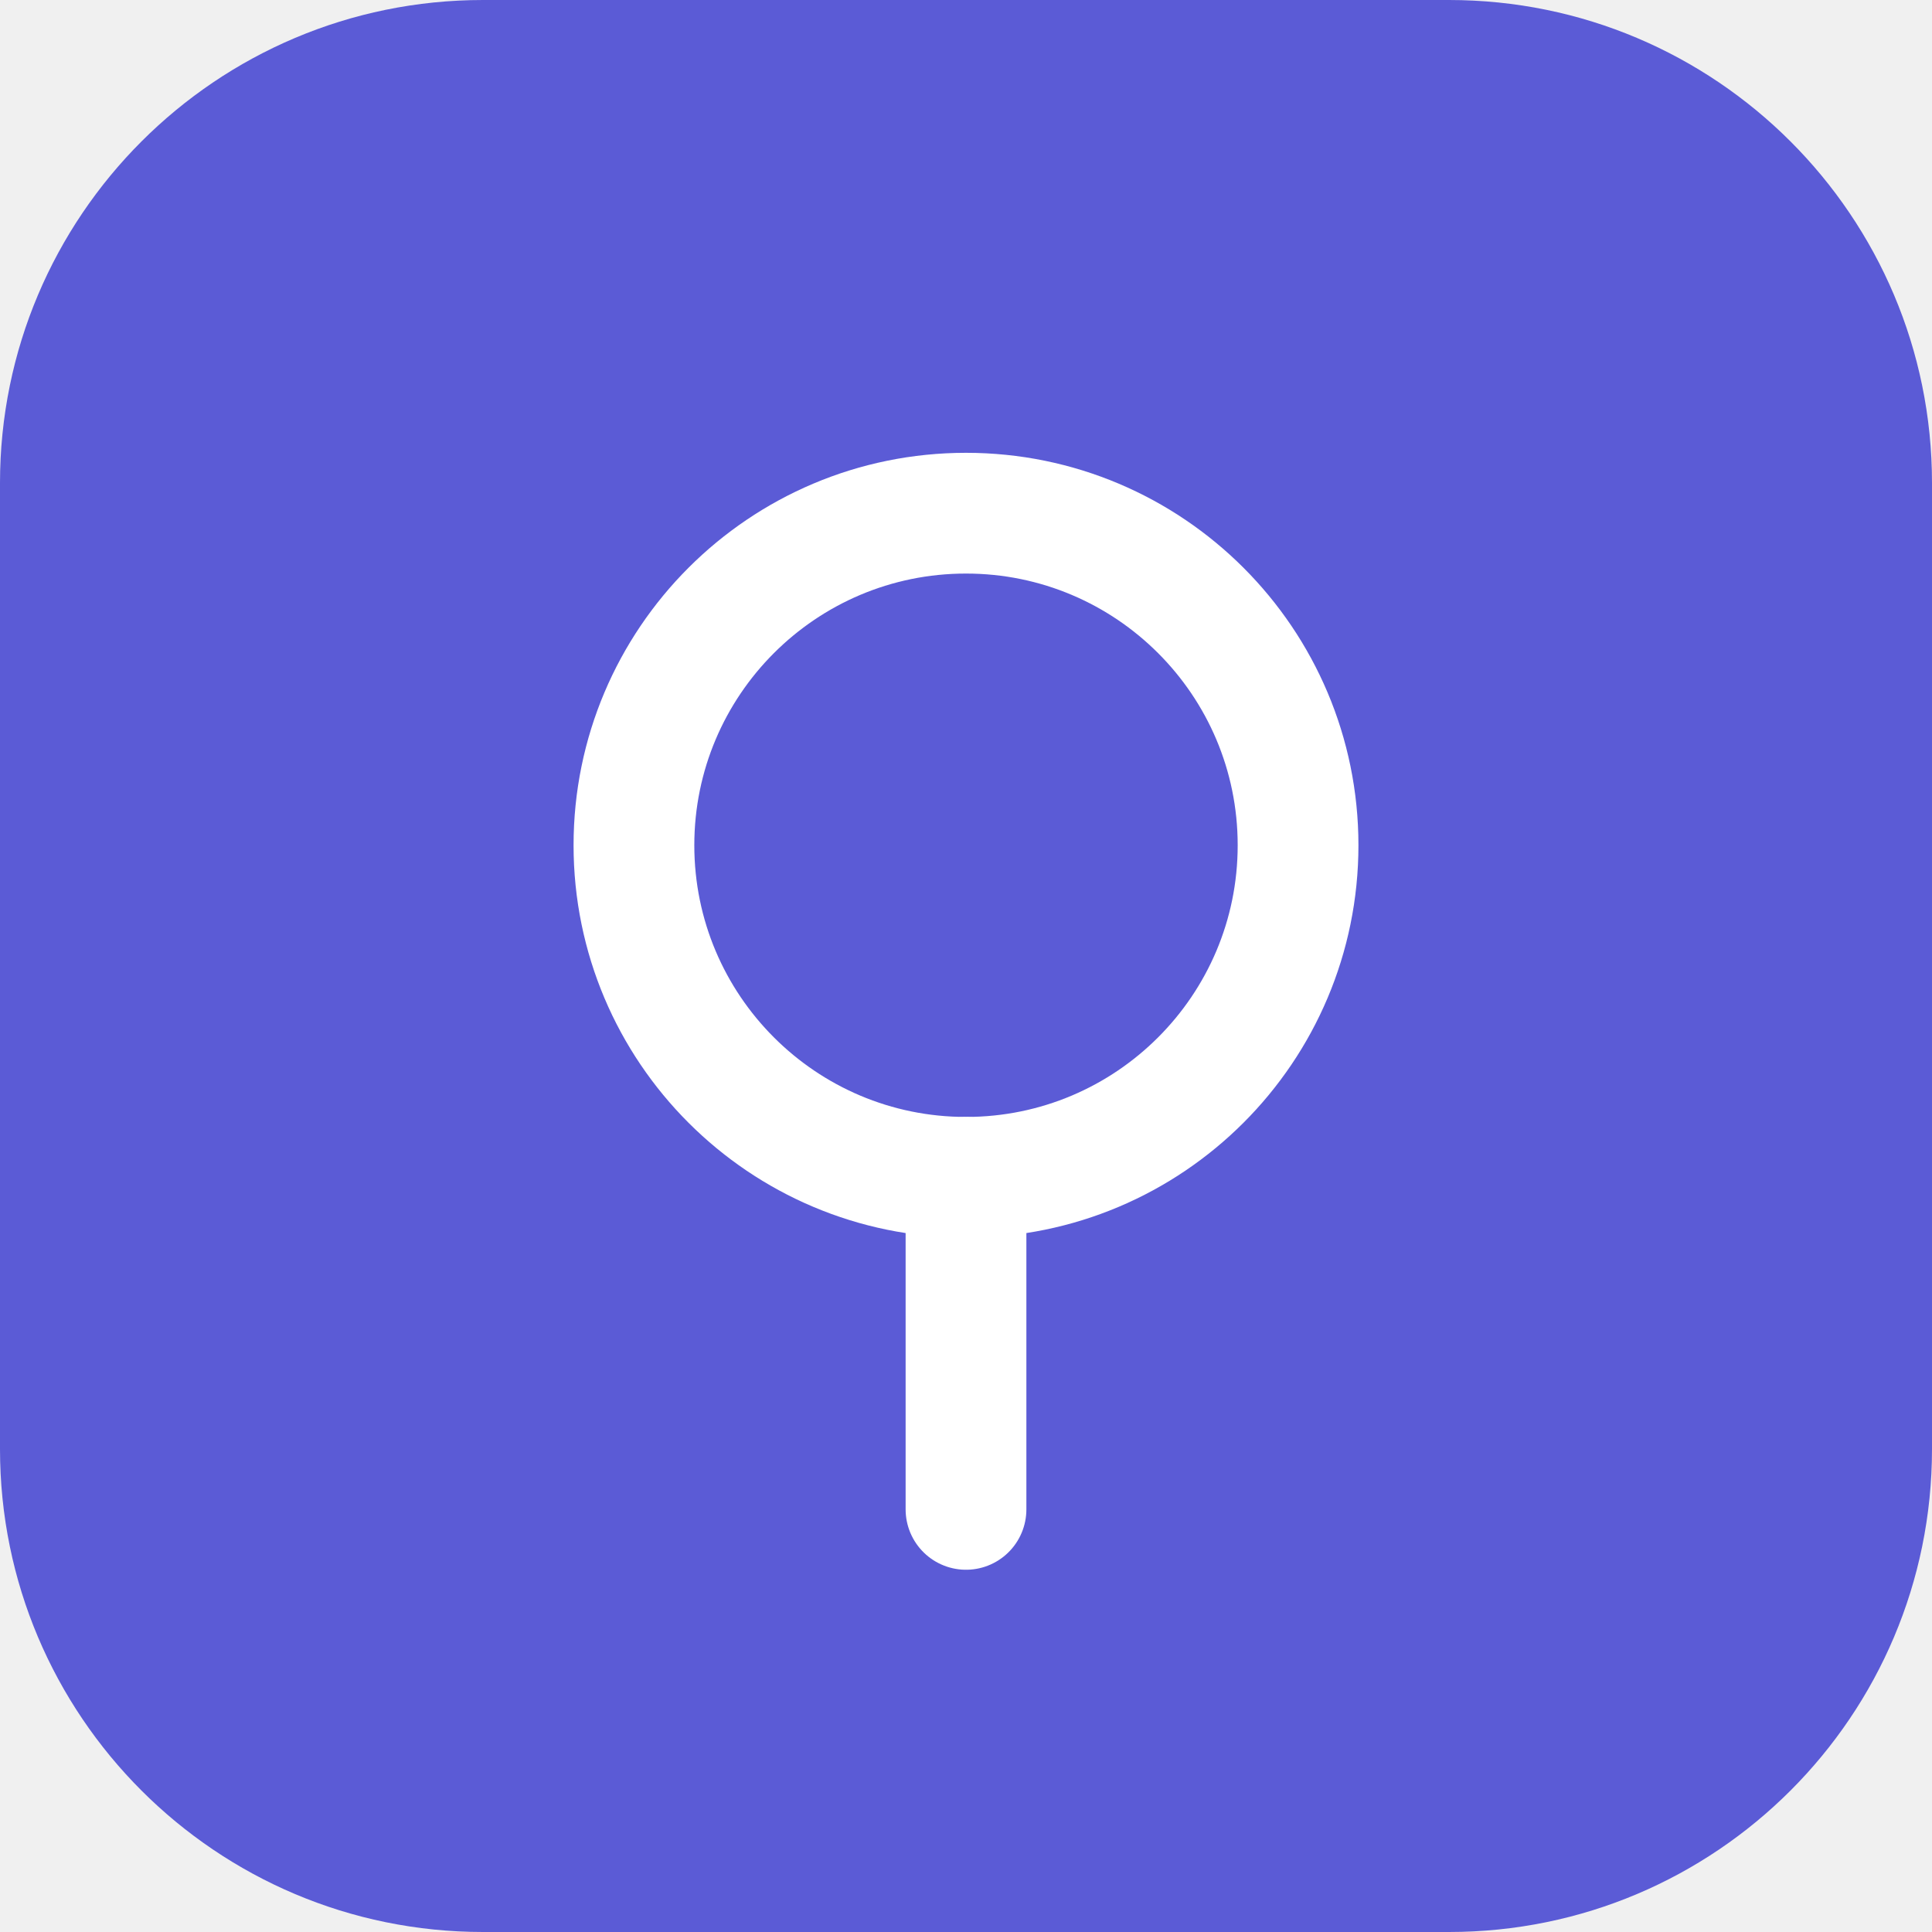
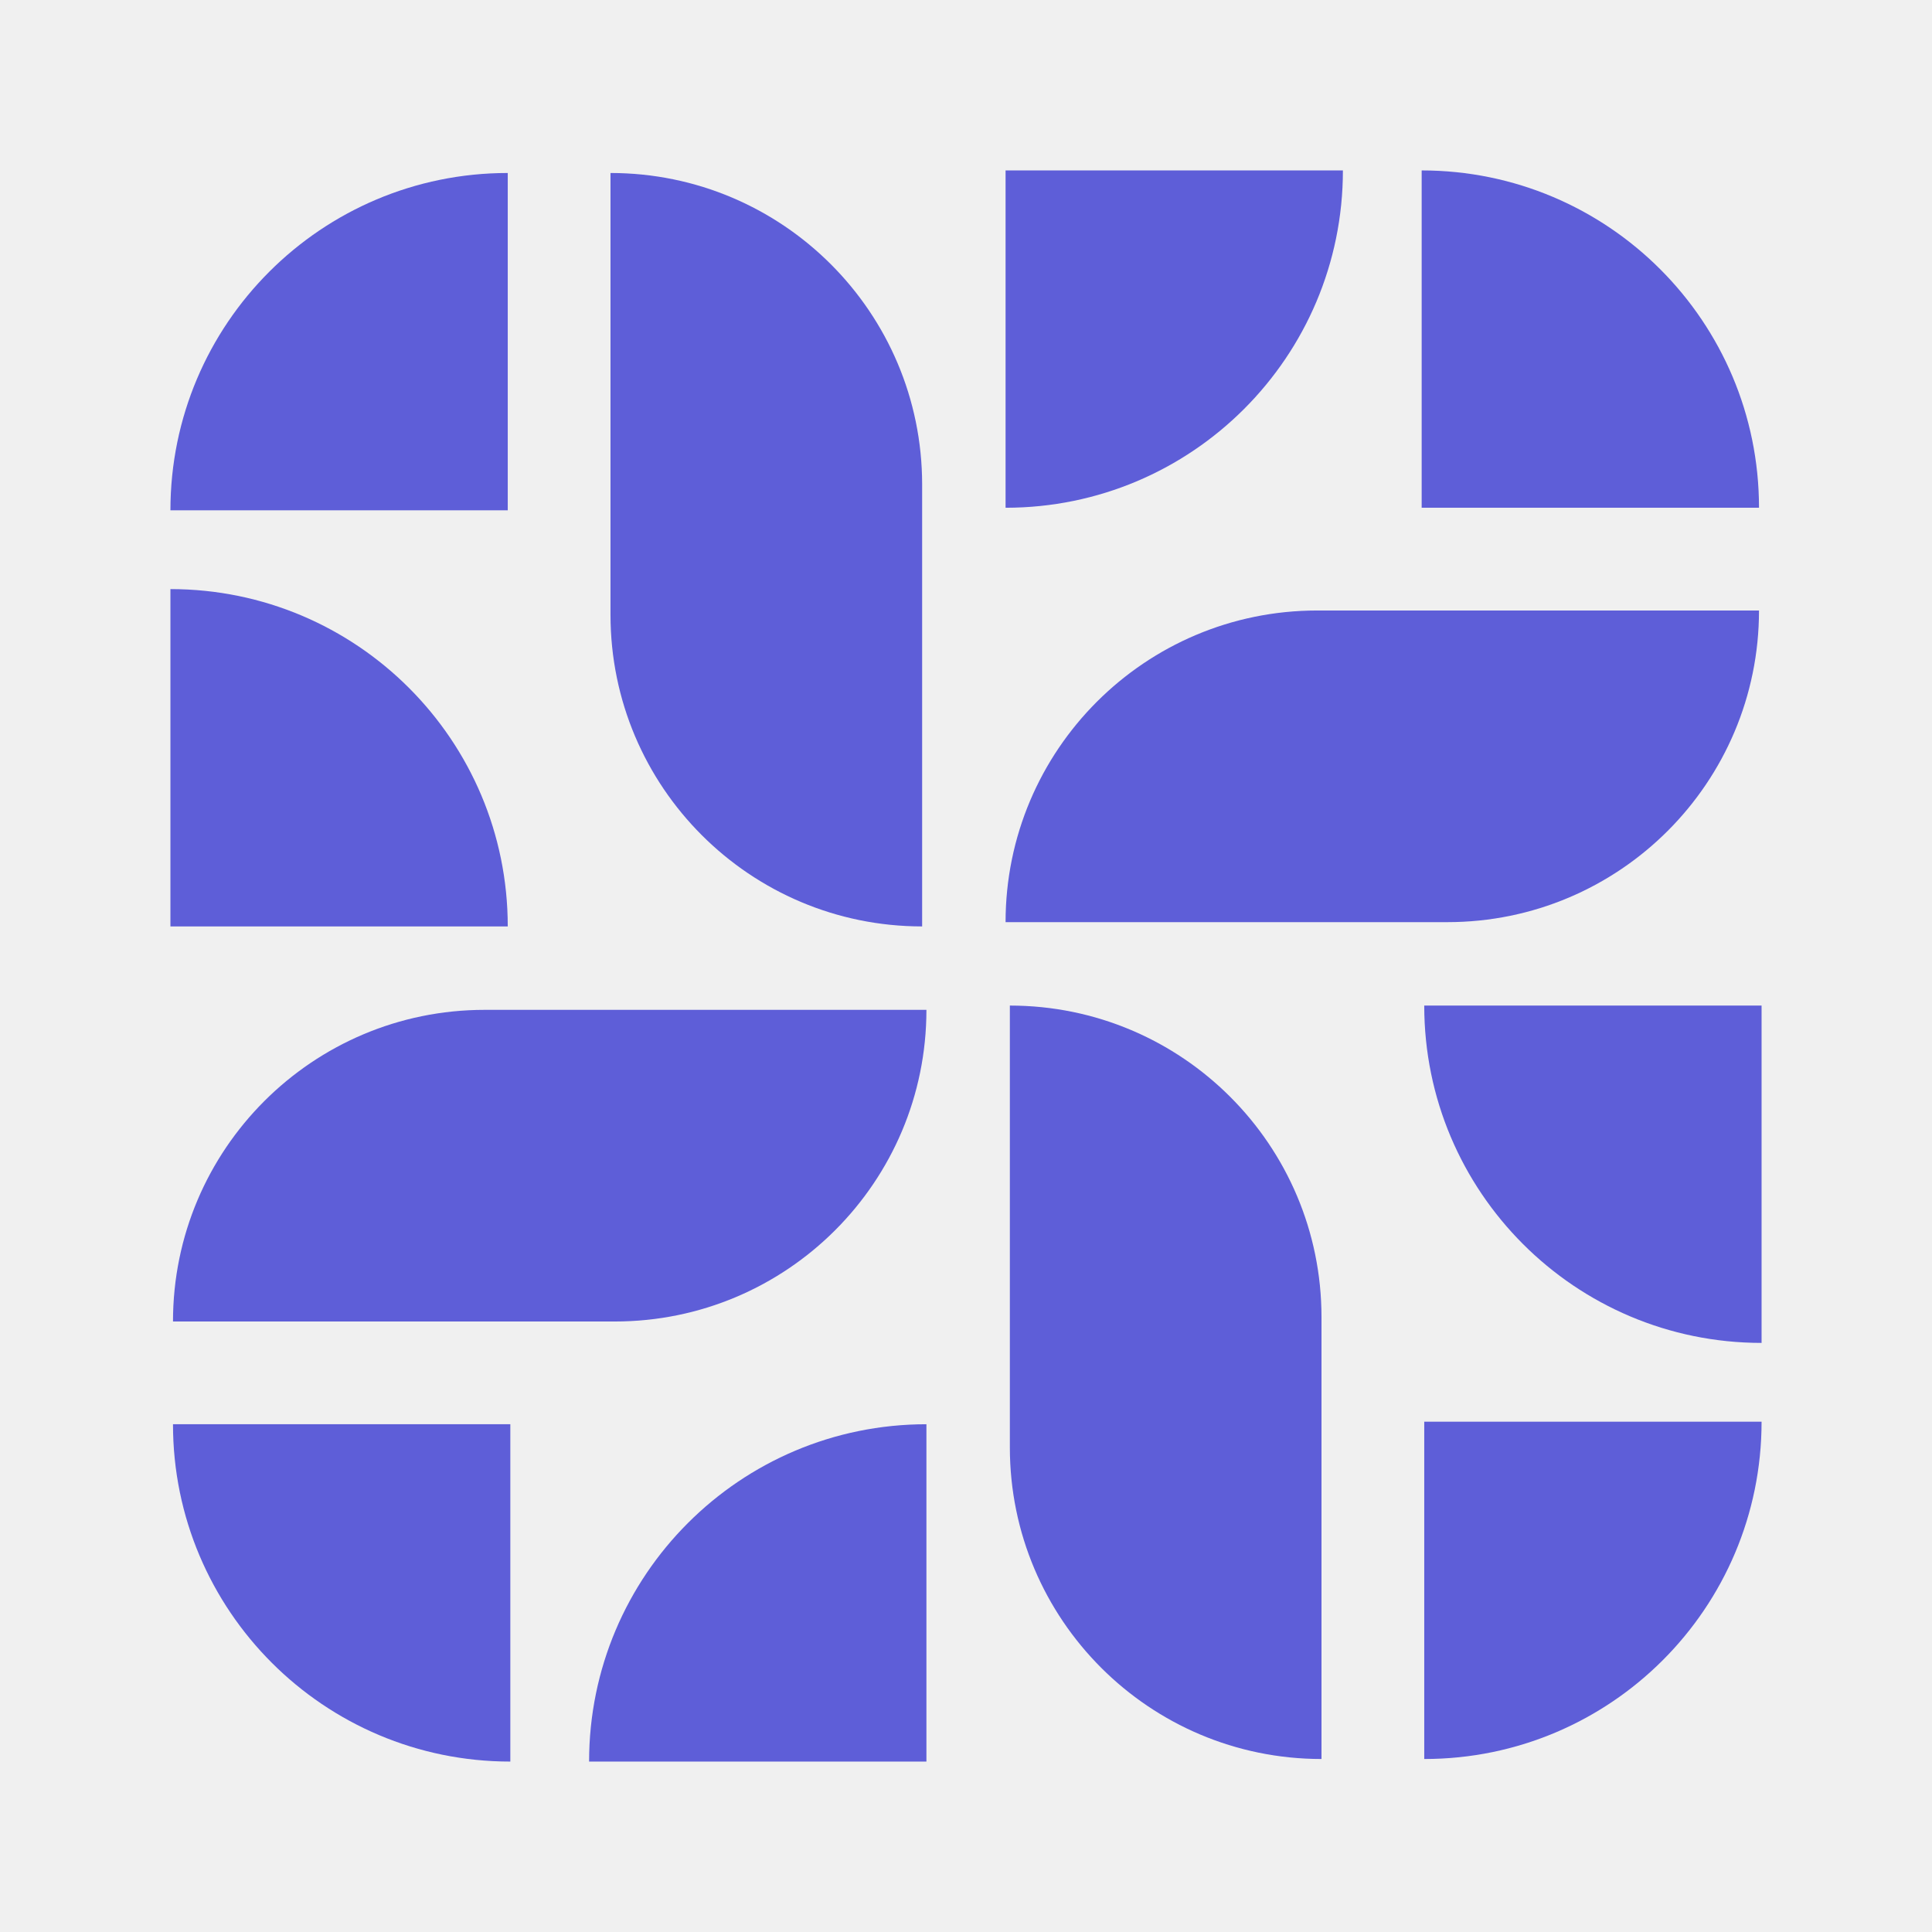
- <svg xmlns="http://www.w3.org/2000/svg" viewBox="0 0 32 32" fill="none">
-   <rect width="32" height="32" rx="8" fill="#5B5BD6" />
-   <circle cx="16" cy="14" r="5.5" stroke="#fff" stroke-width="2" />
-   <path d="M16 19.5 V25" stroke="#fff" stroke-width="2" stroke-linecap="round" />
+ <svg xmlns="http://www.w3.org/2000/svg" width="2000" zoomAndPan="magnify" viewBox="0 0 1500 1500" height="2000" preserveAspectRatio="xMidYMid meet" version="1.0">
+   <defs>
+     <clipPath id="8b4939924c">
+       <path d="M 1103 132.316 L 1366 132.316 L 1366 395 L 1103 395 Z M 1103 132.316 " clip-rule="nonzero" />
+     </clipPath>
+     <clipPath id="b7a5f50775">
+       <path d="M 780 132.316 L 1043 132.316 L 1043 395 L 780 395 Z M 780 132.316 " clip-rule="nonzero" />
+     </clipPath>
+     <clipPath id="9672f40d34">
+       <path d="M 134 1105 L 397 1105 L 397 1367.566 L 134 1367.566 Z M 134 1105 " clip-rule="nonzero" />
+     </clipPath>
+     <clipPath id="f53fab89fe">
+       <path d="M 457 1105 L 720 1105 L 720 1367.566 L 457 1367.566 Z M 457 1105 " clip-rule="nonzero" />
+     </clipPath>
+     <clipPath id="e0bdcd2589">
+       <path d="M 132.316 134 L 395 134 L 395 397 L 132.316 397 Z M 132.316 134 " clip-rule="nonzero" />
+     </clipPath>
+     <clipPath id="ab4b242659">
+       <path d="M 132.316 457 L 395 457 L 395 720 L 132.316 720 Z M 132.316 457 " clip-rule="nonzero" />
+     </clipPath>
+     <clipPath id="61c861c1d8">
+       <path d="M 1105 1103 L 1367.566 1103 L 1367.566 1366 L 1105 1366 Z M 1105 1103 " clip-rule="nonzero" />
+     </clipPath>
+     <clipPath id="f8e38534e9">
+       <path d="M 1105 780 L 1367.566 780 L 1367.566 1043 L 1105 1043 Z M 1105 780 " clip-rule="nonzero" />
+     </clipPath>
+   </defs>
+   <path fill="#5e5ed8" d="M 1365.688 473.988 L 1022.684 473.988 C 889.051 473.988 780.723 582.316 780.723 715.949 L 1123.727 715.949 C 1257.355 715.949 1365.688 607.621 1365.688 473.988 Z M 1365.688 473.988 " fill-opacity="1" fill-rule="nonzero" />
+   <g clip-path="url(#8b4939924c)">
+     <path fill="#5e5ed8" d="M 1365.688 394.219 C 1365.688 249.574 1248.43 132.316 1103.781 132.316 L 1103.781 394.219 Z M 1365.688 394.219 " fill-opacity="1" fill-rule="nonzero" />
+   </g>
+   <g clip-path="url(#b7a5f50775)">
+     <path fill="#5e5ed8" d="M 1042.629 132.316 L 780.723 132.316 L 780.723 394.219 C 925.367 394.219 1042.629 276.961 1042.629 132.316 Z M 1042.629 132.316 " fill-opacity="1" fill-rule="nonzero" />
+   </g>
+   <path fill="#5e5ed8" d="M 134.309 1026.008 L 477.312 1026.008 C 610.945 1026.008 719.273 917.68 719.273 784.047 L 376.273 784.047 C 242.641 784.047 134.309 892.375 134.309 1026.008 Z M 134.309 1026.008 " fill-opacity="1" fill-rule="nonzero" />
+   <g clip-path="url(#9672f40d34)">
+     <path fill="#5e5ed8" d="M 134.309 1105.777 C 134.309 1250.422 251.566 1367.684 396.215 1367.684 L 396.215 1105.777 Z M 134.309 1105.777 " fill-opacity="1" fill-rule="nonzero" />
+   </g>
+   <g clip-path="url(#f53fab89fe)">
+     <path fill="#5e5ed8" d="M 457.371 1367.68 L 457.371 1367.684 L 719.273 1367.684 L 719.273 1105.777 C 574.629 1105.777 457.371 1223.035 457.371 1367.68 Z M 457.371 1367.68 " fill-opacity="1" fill-rule="nonzero" />
+   </g>
+   <path fill="#5e5ed8" d="M 715.949 719.273 L 715.949 376.273 C 715.949 242.641 607.621 134.309 473.988 134.309 L 473.988 477.312 C 473.988 610.945 582.316 719.273 715.949 719.273 Z M 715.949 719.273 " fill-opacity="1" fill-rule="nonzero" />
+   <g clip-path="url(#e0bdcd2589)">
+     <path fill="#5e5ed8" d="M 394.219 134.309 C 249.574 134.309 132.316 251.566 132.316 396.215 L 394.219 396.215 Z M 394.219 134.309 " fill-opacity="1" fill-rule="nonzero" />
+   </g>
+   <g clip-path="url(#ab4b242659)">
+     <path fill="#5e5ed8" d="M 394.219 719.273 C 394.219 574.629 276.961 457.371 132.316 457.371 L 132.316 719.273 Z M 394.219 719.273 " fill-opacity="1" fill-rule="nonzero" />
+   </g>
+   <path fill="#5e5ed8" d="M 784.047 780.723 L 784.047 1123.727 C 784.047 1257.355 892.375 1365.688 1026.008 1365.688 L 1026.008 1022.684 C 1026.008 889.051 917.68 780.723 784.047 780.723 Z M 784.047 780.723 " fill-opacity="1" fill-rule="nonzero" />
+   <g clip-path="url(#61c861c1d8)">
+     <path fill="#5e5ed8" d="M 1105.777 1365.688 C 1250.422 1365.688 1367.684 1248.43 1367.684 1103.781 L 1105.777 1103.781 Z M 1105.777 1365.688 " fill-opacity="1" fill-rule="nonzero" />
+   </g>
+   <g clip-path="url(#f8e38534e9)">
+     <path fill="#5e5ed8" d="M 1105.777 780.723 C 1105.777 925.367 1223.035 1042.629 1367.68 1042.629 L 1367.684 1042.629 L 1367.684 780.723 Z M 1105.777 780.723 " fill-opacity="1" fill-rule="nonzero" />
+   </g>
</svg>
